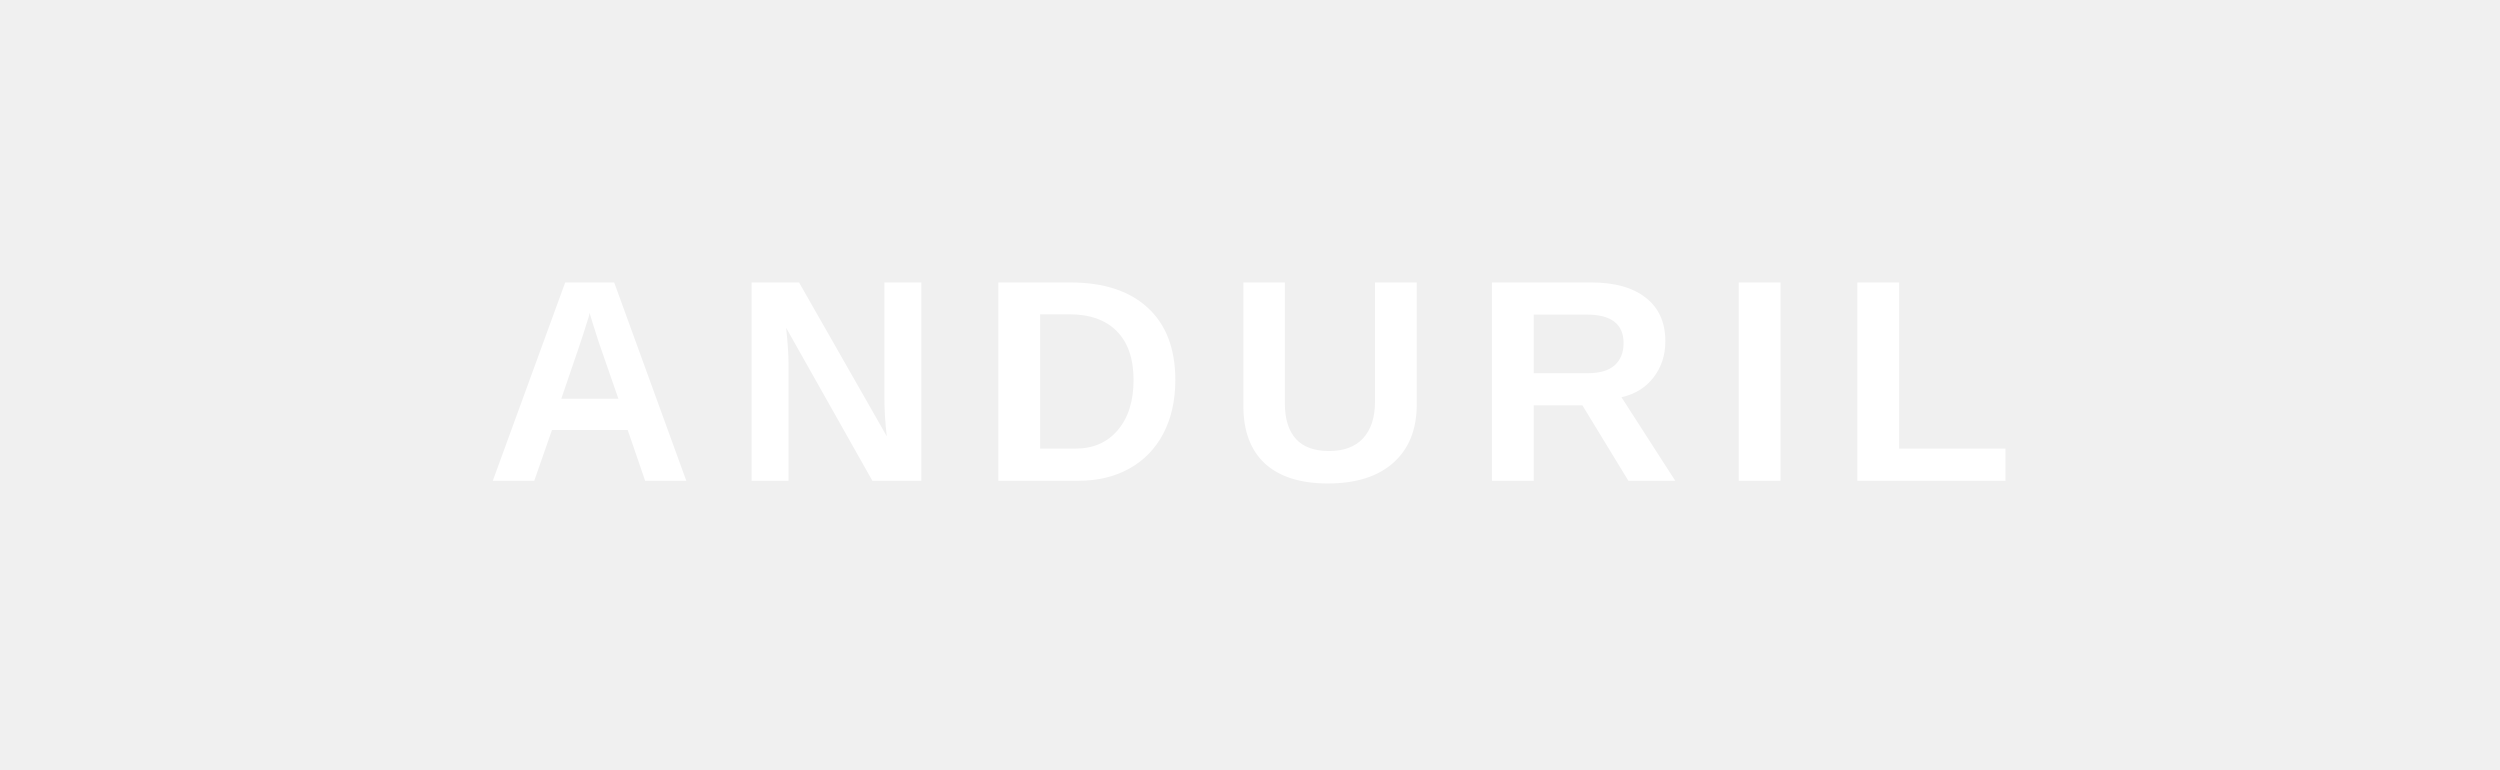
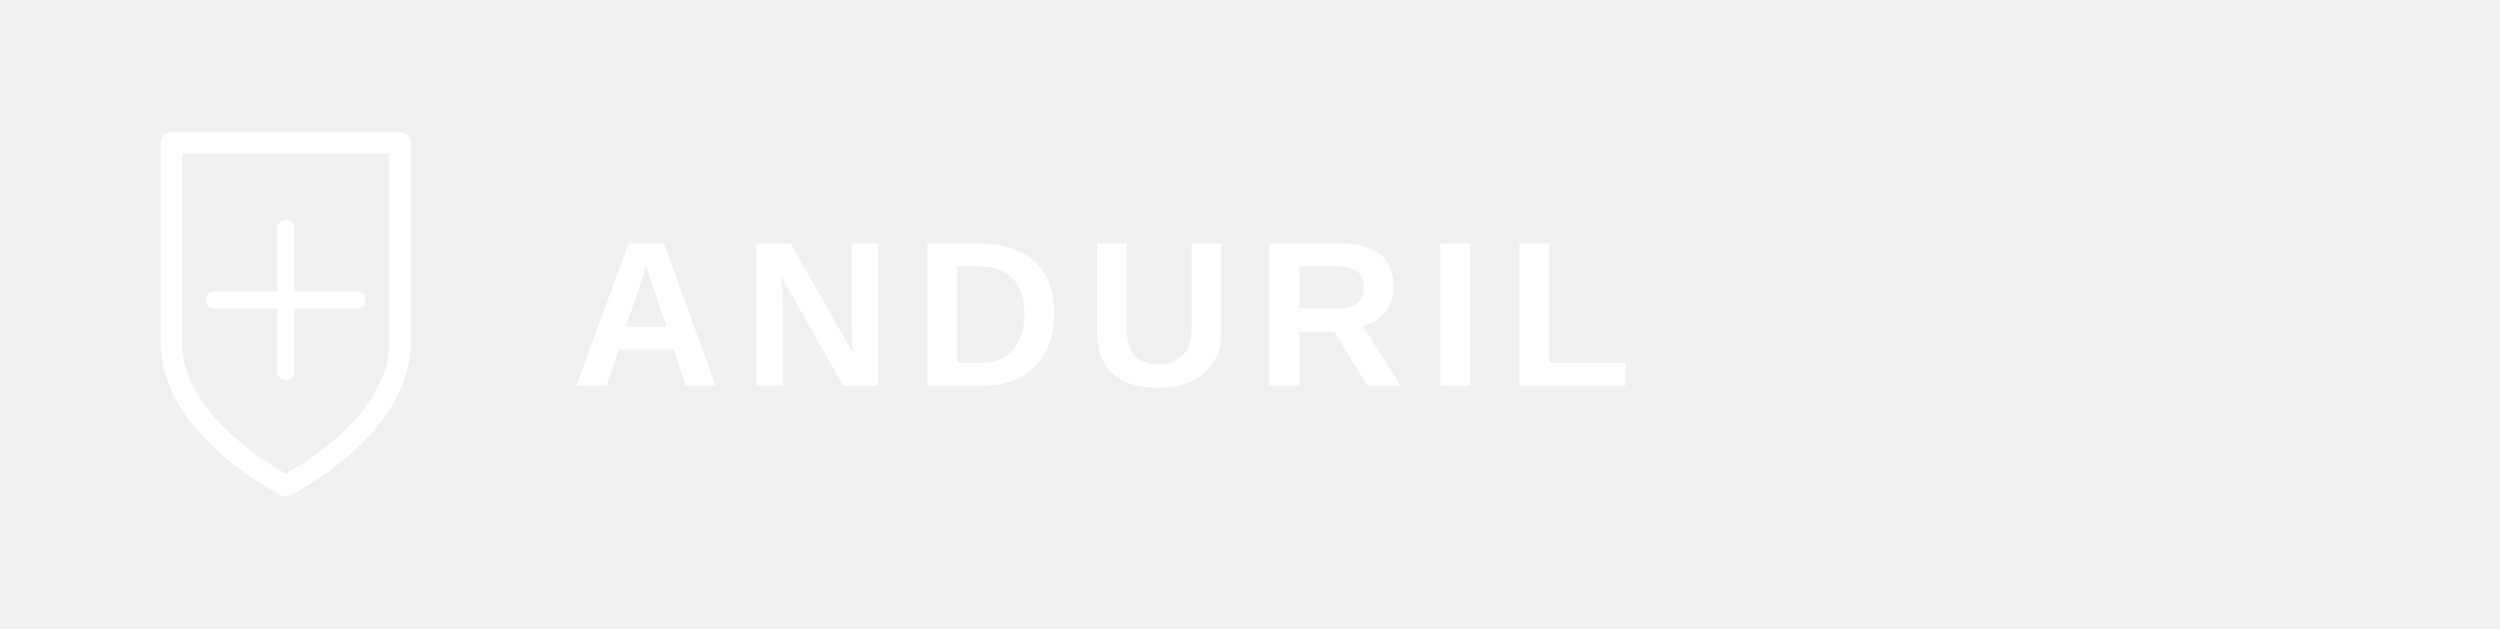
- <svg xmlns="http://www.w3.org/2000/svg" viewBox="0 0 130 40" width="130" height="40">
-   <text x="65" y="25" text-anchor="middle" font-family="'Helvetica Neue', Arial, sans-serif" font-size="15" font-weight="700" fill="#ffffff" letter-spacing="2" text-transform="uppercase">ANDURIL</text>
+ <svg xmlns="http://www.w3.org/2000/svg" viewBox="0 0 175 44" width="175" height="44">
+   <path d="M12 10 L12 24 C12 30, 20 34, 20 34 C20 34, 28 30, 28 24 L28 10 Z" fill="none" stroke="#ffffff" stroke-width="1.5" stroke-linejoin="round" />
+   <line x1="20" y1="16" x2="20" y2="26" stroke="#ffffff" stroke-width="1.2" stroke-linecap="round" />
+   <line x1="15" y1="21" x2="25" y2="21" stroke="#ffffff" stroke-width="1.2" stroke-linecap="round" />
+   <text x="40" y="27" font-family="'Helvetica Neue', Arial, sans-serif" font-size="14.5" font-weight="700" fill="#ffffff" letter-spacing="1.5">ANDURIL</text>
</svg>
